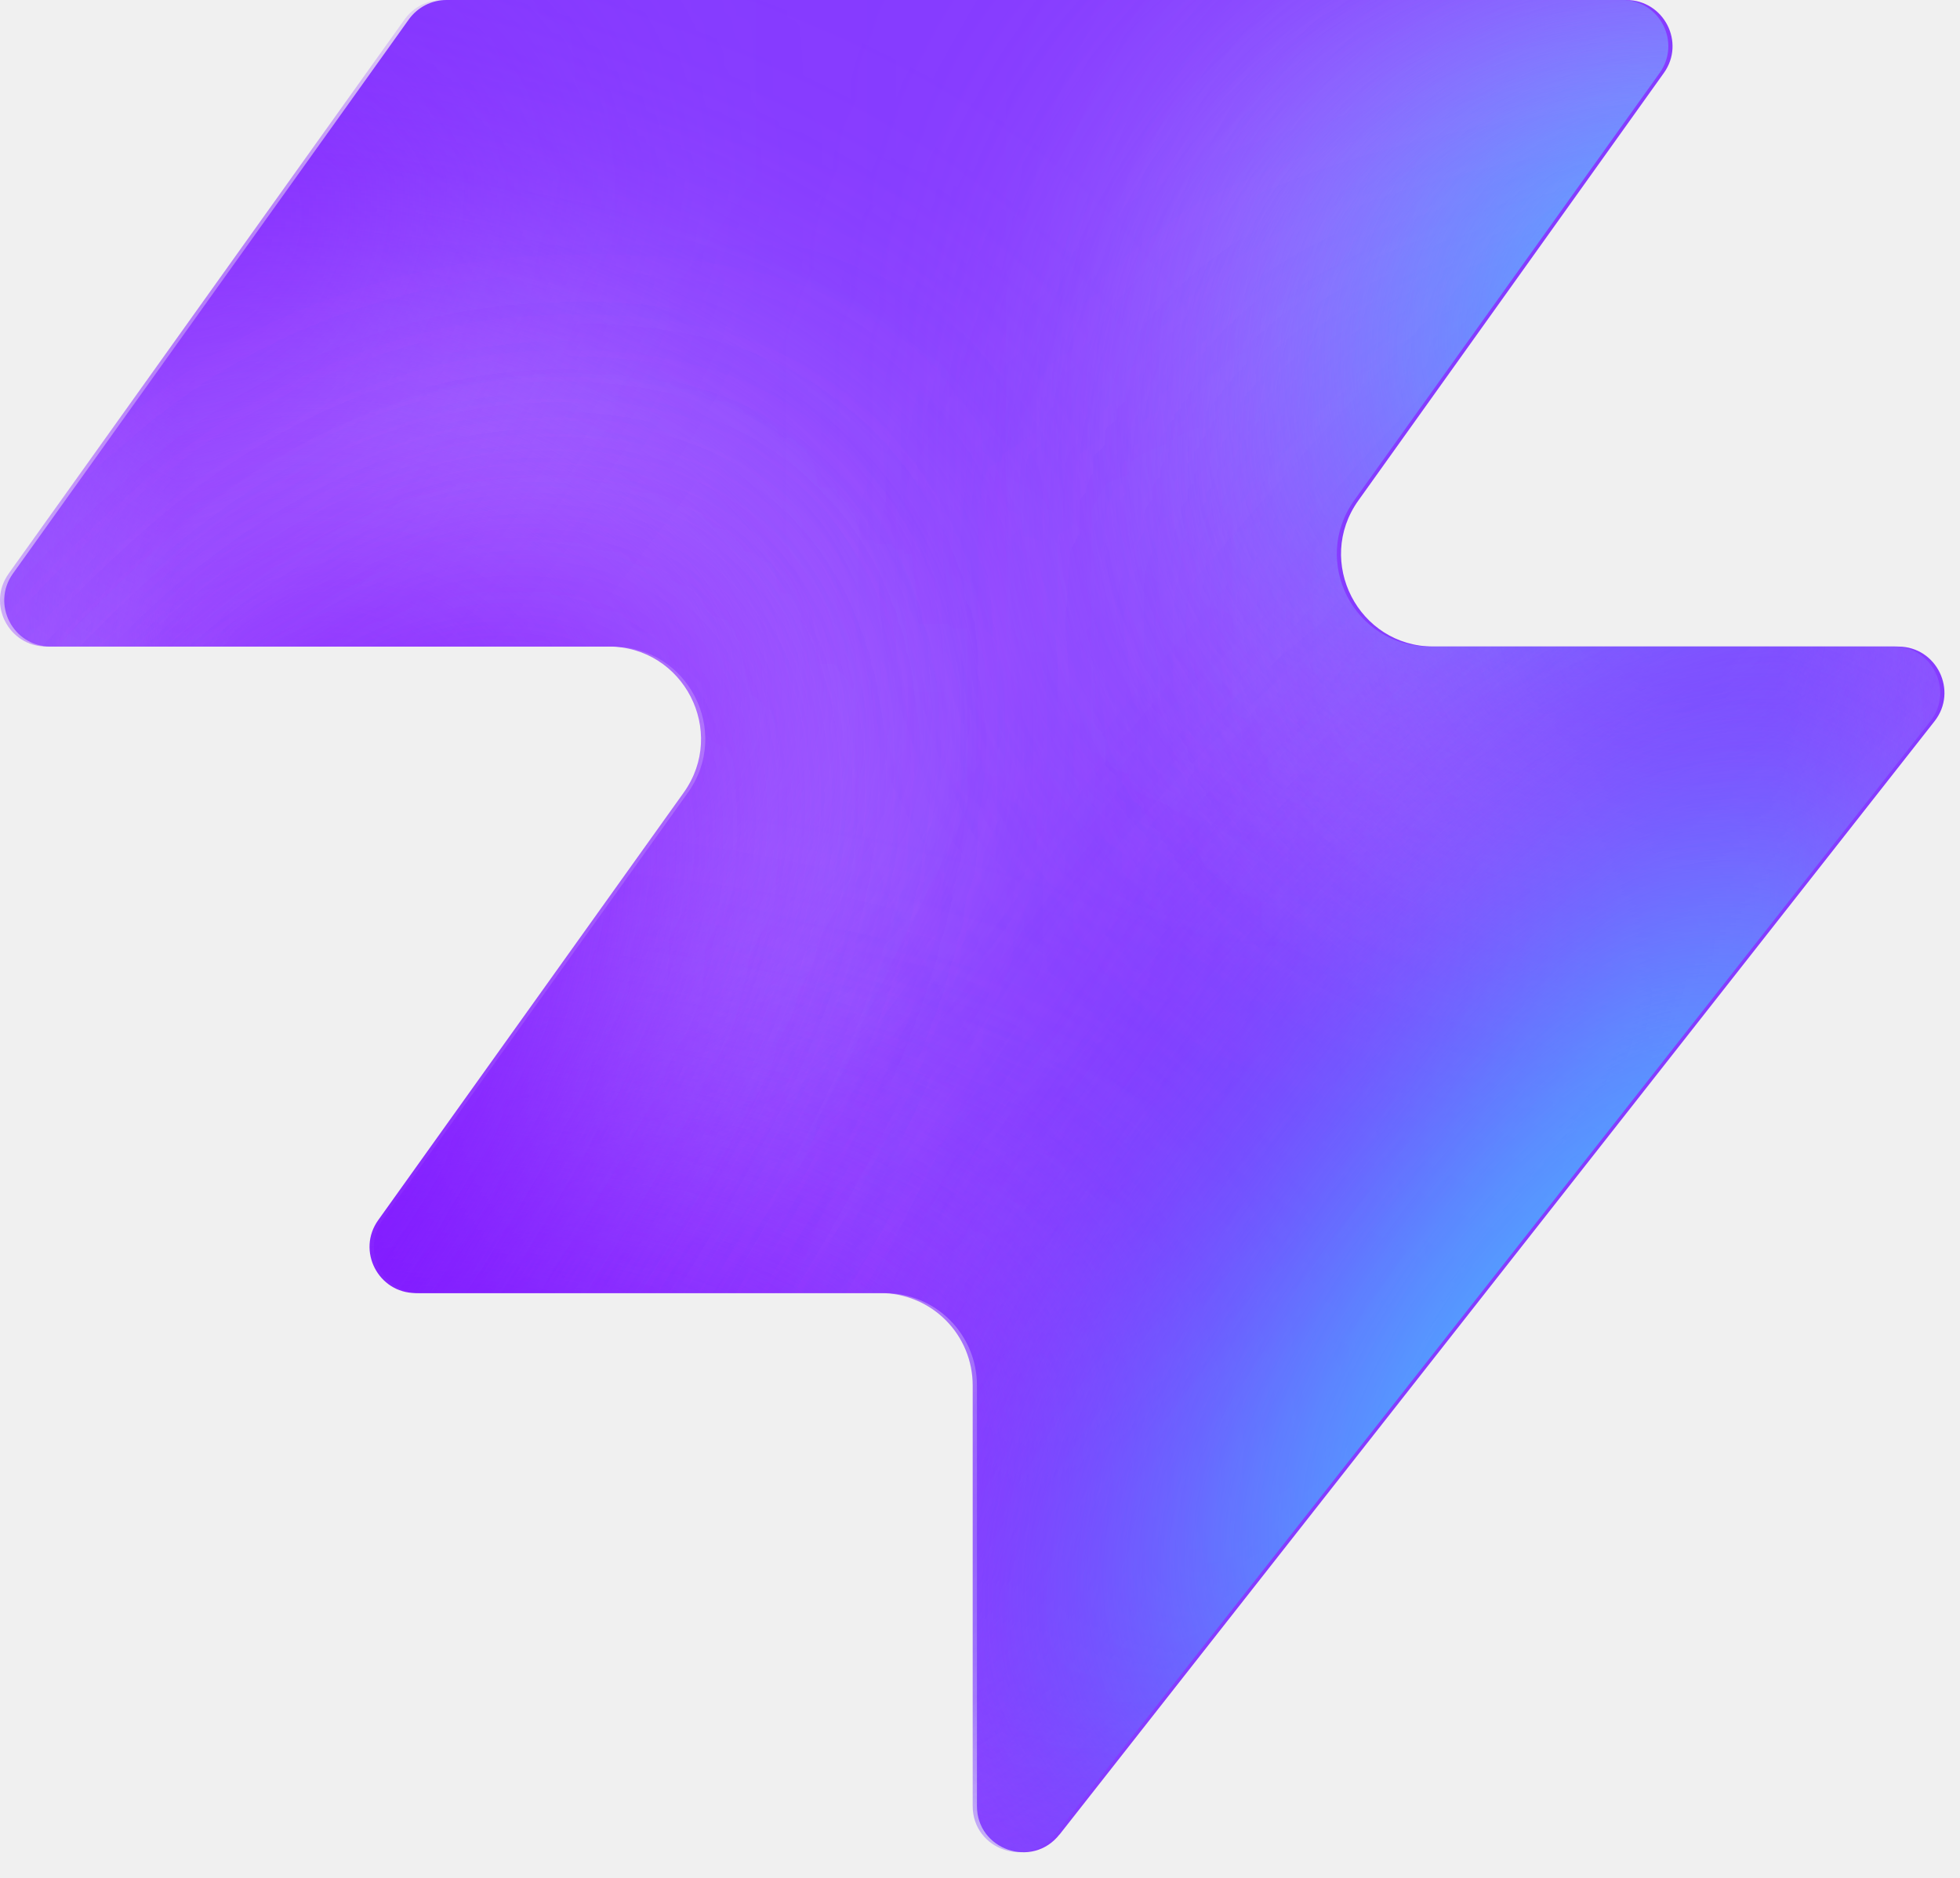
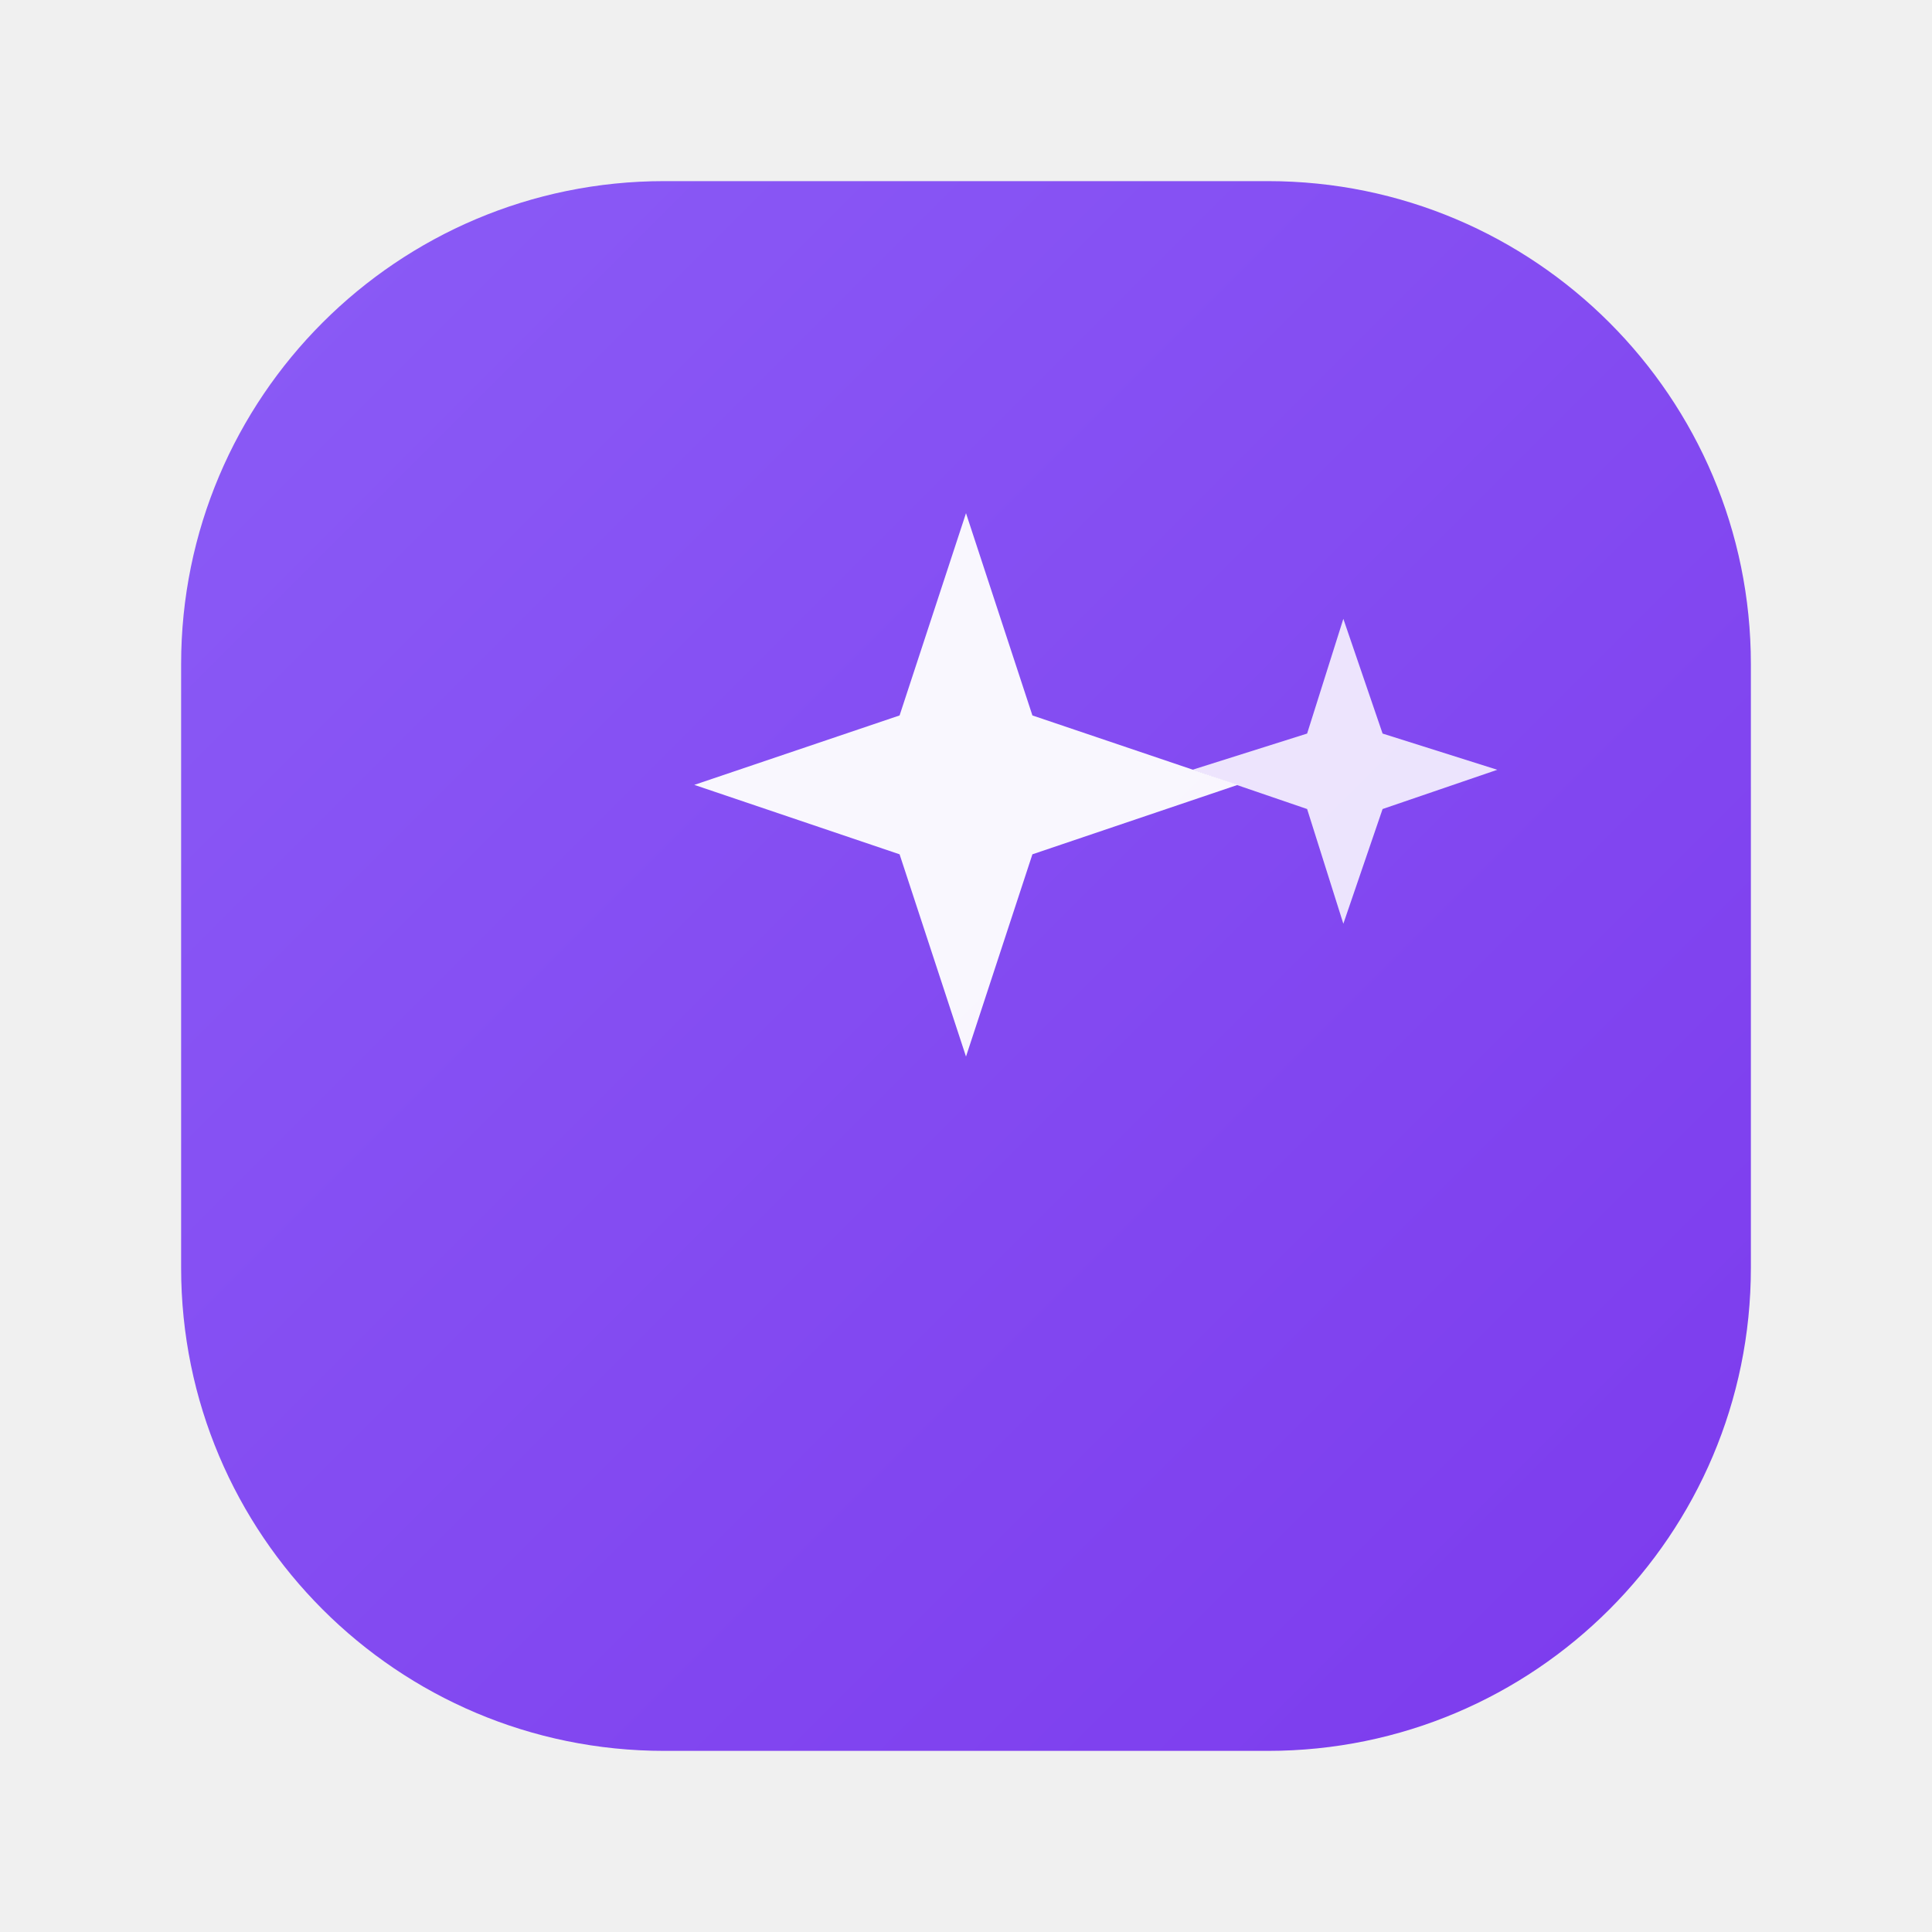
- <svg xmlns="http://www.w3.org/2000/svg" width="48" height="46" fill="none" viewBox="0 0 48 46">
-   <path fill="#863bff" d="M25.946 44.938c-.664.845-2.021.375-2.021-.698V33.937a2.26 2.26 0 0 0-2.262-2.262H10.287c-.92 0-1.456-1.04-.92-1.788l7.48-10.471c1.07-1.497 0-3.578-1.842-3.578H1.237c-.92 0-1.456-1.04-.92-1.788L10.013.474c.214-.297.556-.474.92-.474h28.894c.92 0 1.456 1.04.92 1.788l-7.48 10.471c-1.07 1.498 0 3.579 1.842 3.579h11.377c.943 0 1.473 1.088.89 1.83L25.947 44.94z" style="fill:#863bff;fill:color(display-p3 .525 .23 1);fill-opacity:1" />
-   <mask id="a" width="48" height="46" x="0" y="0" maskUnits="userSpaceOnUse" style="mask-type:alpha">
-     <path fill="#000" d="M25.842 44.938c-.664.844-2.021.375-2.021-.698V33.937a2.26 2.26 0 0 0-2.262-2.262H10.183c-.92 0-1.456-1.04-.92-1.788l7.48-10.471c1.07-1.498 0-3.579-1.842-3.579H1.133c-.92 0-1.456-1.04-.92-1.787L9.91.473c.214-.297.556-.474.92-.474h28.894c.92 0 1.456 1.04.92 1.788l-7.48 10.471c-1.07 1.498 0 3.578 1.842 3.578h11.377c.943 0 1.473 1.088.89 1.832L25.843 44.94z" style="fill:#000;fill-opacity:1" />
-   </mask>
-   <g mask="url(#a)">
-     <g filter="url(#b)">
-       <ellipse cx="5.508" cy="14.704" fill="#ede6ff" rx="5.508" ry="14.704" style="fill:#ede6ff;fill:color(display-p3 .927 .903 1);fill-opacity:1" transform="matrix(.00324 1 1 -.00324 -4.47 31.516)" />
-     </g>
-     <g filter="url(#c)">
-       <ellipse cx="10.399" cy="29.851" fill="#ede6ff" rx="10.399" ry="29.851" style="fill:#ede6ff;fill:color(display-p3 .927 .903 1);fill-opacity:1" transform="matrix(.00324 1 1 -.00324 -39.328 7.883)" />
-     </g>
-     <g filter="url(#d)">
-       <ellipse cx="5.508" cy="30.487" fill="#7e14ff" rx="5.508" ry="30.487" style="fill:#7e14ff;fill:color(display-p3 .492 .077 1);fill-opacity:1" transform="rotate(89.814 -25.913 -14.639)scale(1 -1)" />
-     </g>
-     <g filter="url(#e)">
-       <ellipse cx="5.508" cy="30.599" fill="#7e14ff" rx="5.508" ry="30.599" style="fill:#7e14ff;fill:color(display-p3 .492 .077 1);fill-opacity:1" transform="rotate(89.814 -32.644 -3.334)scale(1 -1)" />
-     </g>
-     <g filter="url(#f)">
-       <ellipse cx="5.508" cy="30.599" fill="#7e14ff" rx="5.508" ry="30.599" style="fill:#7e14ff;fill:color(display-p3 .492 .077 1);fill-opacity:1" transform="matrix(.00324 1 1 -.00324 -34.34 30.47)" />
-     </g>
-     <g filter="url(#g)">
-       <ellipse cx="14.072" cy="22.078" fill="#ede6ff" rx="14.072" ry="22.078" style="fill:#ede6ff;fill:color(display-p3 .927 .903 1);fill-opacity:1" transform="rotate(93.35 24.506 48.493)scale(-1 1)" />
-     </g>
-     <g filter="url(#h)">
-       <ellipse cx="3.47" cy="21.501" fill="#7e14ff" rx="3.47" ry="21.501" style="fill:#7e14ff;fill:color(display-p3 .492 .077 1);fill-opacity:1" transform="rotate(89.009 28.708 47.59)scale(-1 1)" />
-     </g>
-     <g filter="url(#i)">
-       <ellipse cx="3.47" cy="21.501" fill="#7e14ff" rx="3.47" ry="21.501" style="fill:#7e14ff;fill:color(display-p3 .492 .077 1);fill-opacity:1" transform="rotate(89.009 28.708 47.59)scale(-1 1)" />
-     </g>
-     <g filter="url(#j)">
-       <ellipse cx=".387" cy="8.972" fill="#7e14ff" rx="4.407" ry="29.108" style="fill:#7e14ff;fill:color(display-p3 .492 .077 1);fill-opacity:1" transform="rotate(39.51 .387 8.972)" />
-     </g>
-     <g filter="url(#k)">
-       <ellipse cx="47.523" cy="-6.092" fill="#7e14ff" rx="4.407" ry="29.108" style="fill:#7e14ff;fill:color(display-p3 .492 .077 1);fill-opacity:1" transform="rotate(37.892 47.523 -6.092)" />
-     </g>
-     <g filter="url(#l)">
-       <ellipse cx="41.412" cy="6.333" fill="#47bfff" rx="5.971" ry="9.665" style="fill:#47bfff;fill:color(display-p3 .28 .748 1);fill-opacity:1" transform="rotate(37.892 41.412 6.333)" />
-     </g>
-     <g filter="url(#m)">
-       <ellipse cx="-1.879" cy="38.332" fill="#7e14ff" rx="4.407" ry="29.108" style="fill:#7e14ff;fill:color(display-p3 .492 .077 1);fill-opacity:1" transform="rotate(37.892 -1.88 38.332)" />
-     </g>
-     <g filter="url(#n)">
-       <ellipse cx="-1.879" cy="38.332" fill="#7e14ff" rx="4.407" ry="29.108" style="fill:#7e14ff;fill:color(display-p3 .492 .077 1);fill-opacity:1" transform="rotate(37.892 -1.88 38.332)" />
-     </g>
-     <g filter="url(#o)">
-       <ellipse cx="35.651" cy="29.907" fill="#7e14ff" rx="4.407" ry="29.108" style="fill:#7e14ff;fill:color(display-p3 .492 .077 1);fill-opacity:1" transform="rotate(37.892 35.651 29.907)" />
-     </g>
-     <g filter="url(#p)">
-       <ellipse cx="38.418" cy="32.4" fill="#47bfff" rx="5.971" ry="15.297" style="fill:#47bfff;fill:color(display-p3 .28 .748 1);fill-opacity:1" transform="rotate(37.892 38.418 32.4)" />
-     </g>
-   </g>
+ <svg xmlns="http://www.w3.org/2000/svg" width="64" height="64" viewBox="0 0 64 64">
  <defs>
-     <filter id="b" width="60.045" height="41.654" x="-19.77" y="16.149" color-interpolation-filters="sRGB" filterUnits="userSpaceOnUse">
-       <feFlood flood-opacity="0" result="BackgroundImageFix" />
-       <feBlend in="SourceGraphic" in2="BackgroundImageFix" result="shape" />
-       <feGaussianBlur result="effect1_foregroundBlur_2002_17158" stdDeviation="7.659" />
-     </filter>
-     <filter id="c" width="90.34" height="51.437" x="-54.613" y="-7.533" color-interpolation-filters="sRGB" filterUnits="userSpaceOnUse">
-       <feFlood flood-opacity="0" result="BackgroundImageFix" />
-       <feBlend in="SourceGraphic" in2="BackgroundImageFix" result="shape" />
-       <feGaussianBlur result="effect1_foregroundBlur_2002_17158" stdDeviation="7.659" />
-     </filter>
-     <filter id="d" width="79.355" height="29.4" x="-49.64" y="2.03" color-interpolation-filters="sRGB" filterUnits="userSpaceOnUse">
-       <feFlood flood-opacity="0" result="BackgroundImageFix" />
-       <feBlend in="SourceGraphic" in2="BackgroundImageFix" result="shape" />
-       <feGaussianBlur result="effect1_foregroundBlur_2002_17158" stdDeviation="4.596" />
-     </filter>
-     <filter id="e" width="79.579" height="29.4" x="-45.045" y="20.029" color-interpolation-filters="sRGB" filterUnits="userSpaceOnUse">
-       <feFlood flood-opacity="0" result="BackgroundImageFix" />
-       <feBlend in="SourceGraphic" in2="BackgroundImageFix" result="shape" />
-       <feGaussianBlur result="effect1_foregroundBlur_2002_17158" stdDeviation="4.596" />
-     </filter>
-     <filter id="f" width="79.579" height="29.4" x="-43.513" y="21.178" color-interpolation-filters="sRGB" filterUnits="userSpaceOnUse">
-       <feFlood flood-opacity="0" result="BackgroundImageFix" />
-       <feBlend in="SourceGraphic" in2="BackgroundImageFix" result="shape" />
-       <feGaussianBlur result="effect1_foregroundBlur_2002_17158" stdDeviation="4.596" />
-     </filter>
-     <filter id="g" width="74.749" height="58.852" x="15.756" y="-17.901" color-interpolation-filters="sRGB" filterUnits="userSpaceOnUse">
-       <feFlood flood-opacity="0" result="BackgroundImageFix" />
-       <feBlend in="SourceGraphic" in2="BackgroundImageFix" result="shape" />
-       <feGaussianBlur result="effect1_foregroundBlur_2002_17158" stdDeviation="7.659" />
-     </filter>
-     <filter id="h" width="61.377" height="25.362" x="23.548" y="2.284" color-interpolation-filters="sRGB" filterUnits="userSpaceOnUse">
-       <feFlood flood-opacity="0" result="BackgroundImageFix" />
-       <feBlend in="SourceGraphic" in2="BackgroundImageFix" result="shape" />
-       <feGaussianBlur result="effect1_foregroundBlur_2002_17158" stdDeviation="4.596" />
-     </filter>
-     <filter id="i" width="61.377" height="25.362" x="23.548" y="2.284" color-interpolation-filters="sRGB" filterUnits="userSpaceOnUse">
-       <feFlood flood-opacity="0" result="BackgroundImageFix" />
-       <feBlend in="SourceGraphic" in2="BackgroundImageFix" result="shape" />
-       <feGaussianBlur result="effect1_foregroundBlur_2002_17158" stdDeviation="4.596" />
-     </filter>
-     <filter id="j" width="56.045" height="63.649" x="-27.636" y="-22.853" color-interpolation-filters="sRGB" filterUnits="userSpaceOnUse">
-       <feFlood flood-opacity="0" result="BackgroundImageFix" />
-       <feBlend in="SourceGraphic" in2="BackgroundImageFix" result="shape" />
-       <feGaussianBlur result="effect1_foregroundBlur_2002_17158" stdDeviation="4.596" />
-     </filter>
-     <filter id="k" width="54.814" height="64.646" x="20.116" y="-38.415" color-interpolation-filters="sRGB" filterUnits="userSpaceOnUse">
-       <feFlood flood-opacity="0" result="BackgroundImageFix" />
-       <feBlend in="SourceGraphic" in2="BackgroundImageFix" result="shape" />
-       <feGaussianBlur result="effect1_foregroundBlur_2002_17158" stdDeviation="4.596" />
-     </filter>
-     <filter id="l" width="33.541" height="35.313" x="24.641" y="-11.323" color-interpolation-filters="sRGB" filterUnits="userSpaceOnUse">
-       <feFlood flood-opacity="0" result="BackgroundImageFix" />
-       <feBlend in="SourceGraphic" in2="BackgroundImageFix" result="shape" />
-       <feGaussianBlur result="effect1_foregroundBlur_2002_17158" stdDeviation="4.596" />
-     </filter>
-     <filter id="m" width="54.814" height="64.646" x="-29.286" y="6.009" color-interpolation-filters="sRGB" filterUnits="userSpaceOnUse">
-       <feFlood flood-opacity="0" result="BackgroundImageFix" />
-       <feBlend in="SourceGraphic" in2="BackgroundImageFix" result="shape" />
-       <feGaussianBlur result="effect1_foregroundBlur_2002_17158" stdDeviation="4.596" />
-     </filter>
-     <filter id="n" width="54.814" height="64.646" x="-29.286" y="6.009" color-interpolation-filters="sRGB" filterUnits="userSpaceOnUse">
-       <feFlood flood-opacity="0" result="BackgroundImageFix" />
-       <feBlend in="SourceGraphic" in2="BackgroundImageFix" result="shape" />
-       <feGaussianBlur result="effect1_foregroundBlur_2002_17158" stdDeviation="4.596" />
-     </filter>
-     <filter id="o" width="54.814" height="64.646" x="8.244" y="-2.416" color-interpolation-filters="sRGB" filterUnits="userSpaceOnUse">
-       <feFlood flood-opacity="0" result="BackgroundImageFix" />
-       <feBlend in="SourceGraphic" in2="BackgroundImageFix" result="shape" />
-       <feGaussianBlur result="effect1_foregroundBlur_2002_17158" stdDeviation="4.596" />
-     </filter>
-     <filter id="p" width="39.409" height="43.623" x="18.713" y="10.588" color-interpolation-filters="sRGB" filterUnits="userSpaceOnUse">
-       <feFlood flood-opacity="0" result="BackgroundImageFix" />
-       <feBlend in="SourceGraphic" in2="BackgroundImageFix" result="shape" />
-       <feGaussianBlur result="effect1_foregroundBlur_2002_17158" stdDeviation="4.596" />
-     </filter>
+     <linearGradient id="g" x1="0" y1="0" x2="1" y2="1">
+       <stop offset="0" stop-color="#8b5cf6" />
+       <stop offset="1" stop-color="#7c3aed" />
+     </linearGradient>
  </defs>
+   <rect x="6" y="6" width="52" height="52" rx="16" fill="url(#g)" />
+   <path d="M32 17l2.2 6.7 6.8 2.3-6.8 2.3L32 35l-2.2-6.7L23 26l6.8-2.3L32 17z" fill="#fff" opacity="0.95" />
+   <path d="M44.5 20.5l1.3 3.8 3.8 1.2-3.8 1.3-1.3 3.8-1.2-3.8-3.8-1.3 3.8-1.2 1.2-3.8z" fill="#fff" opacity="0.85" />
</svg>
